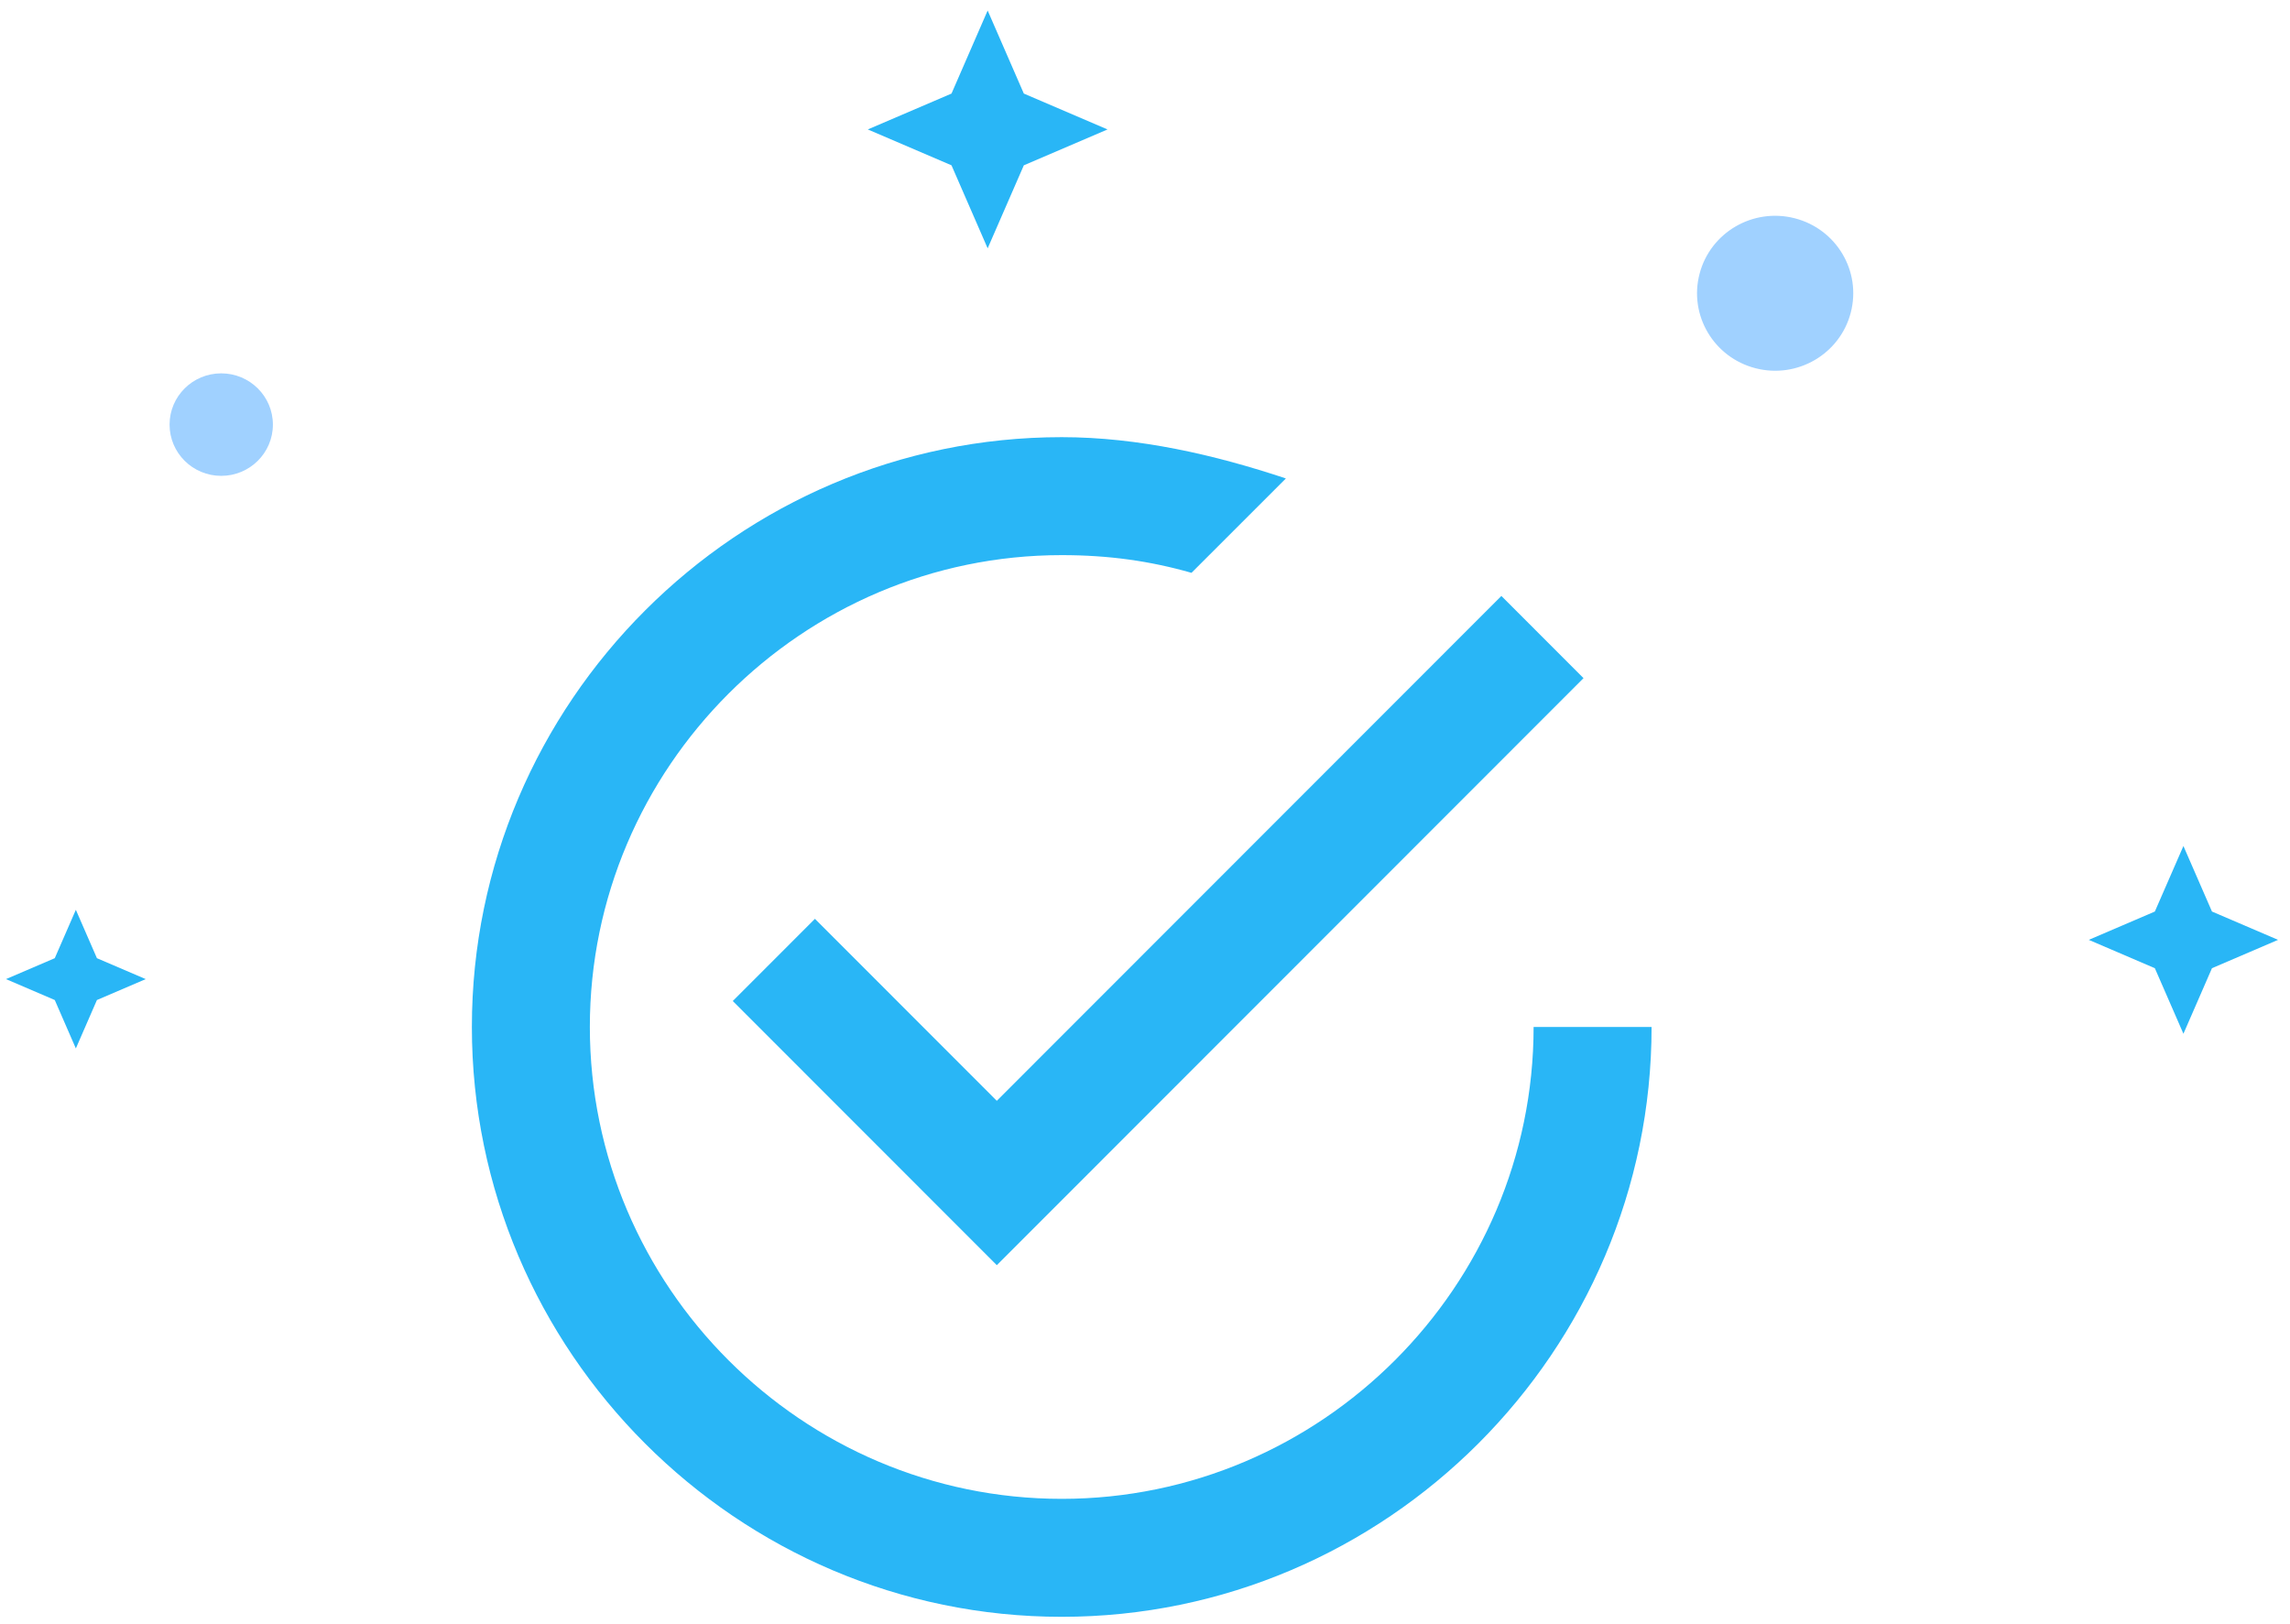
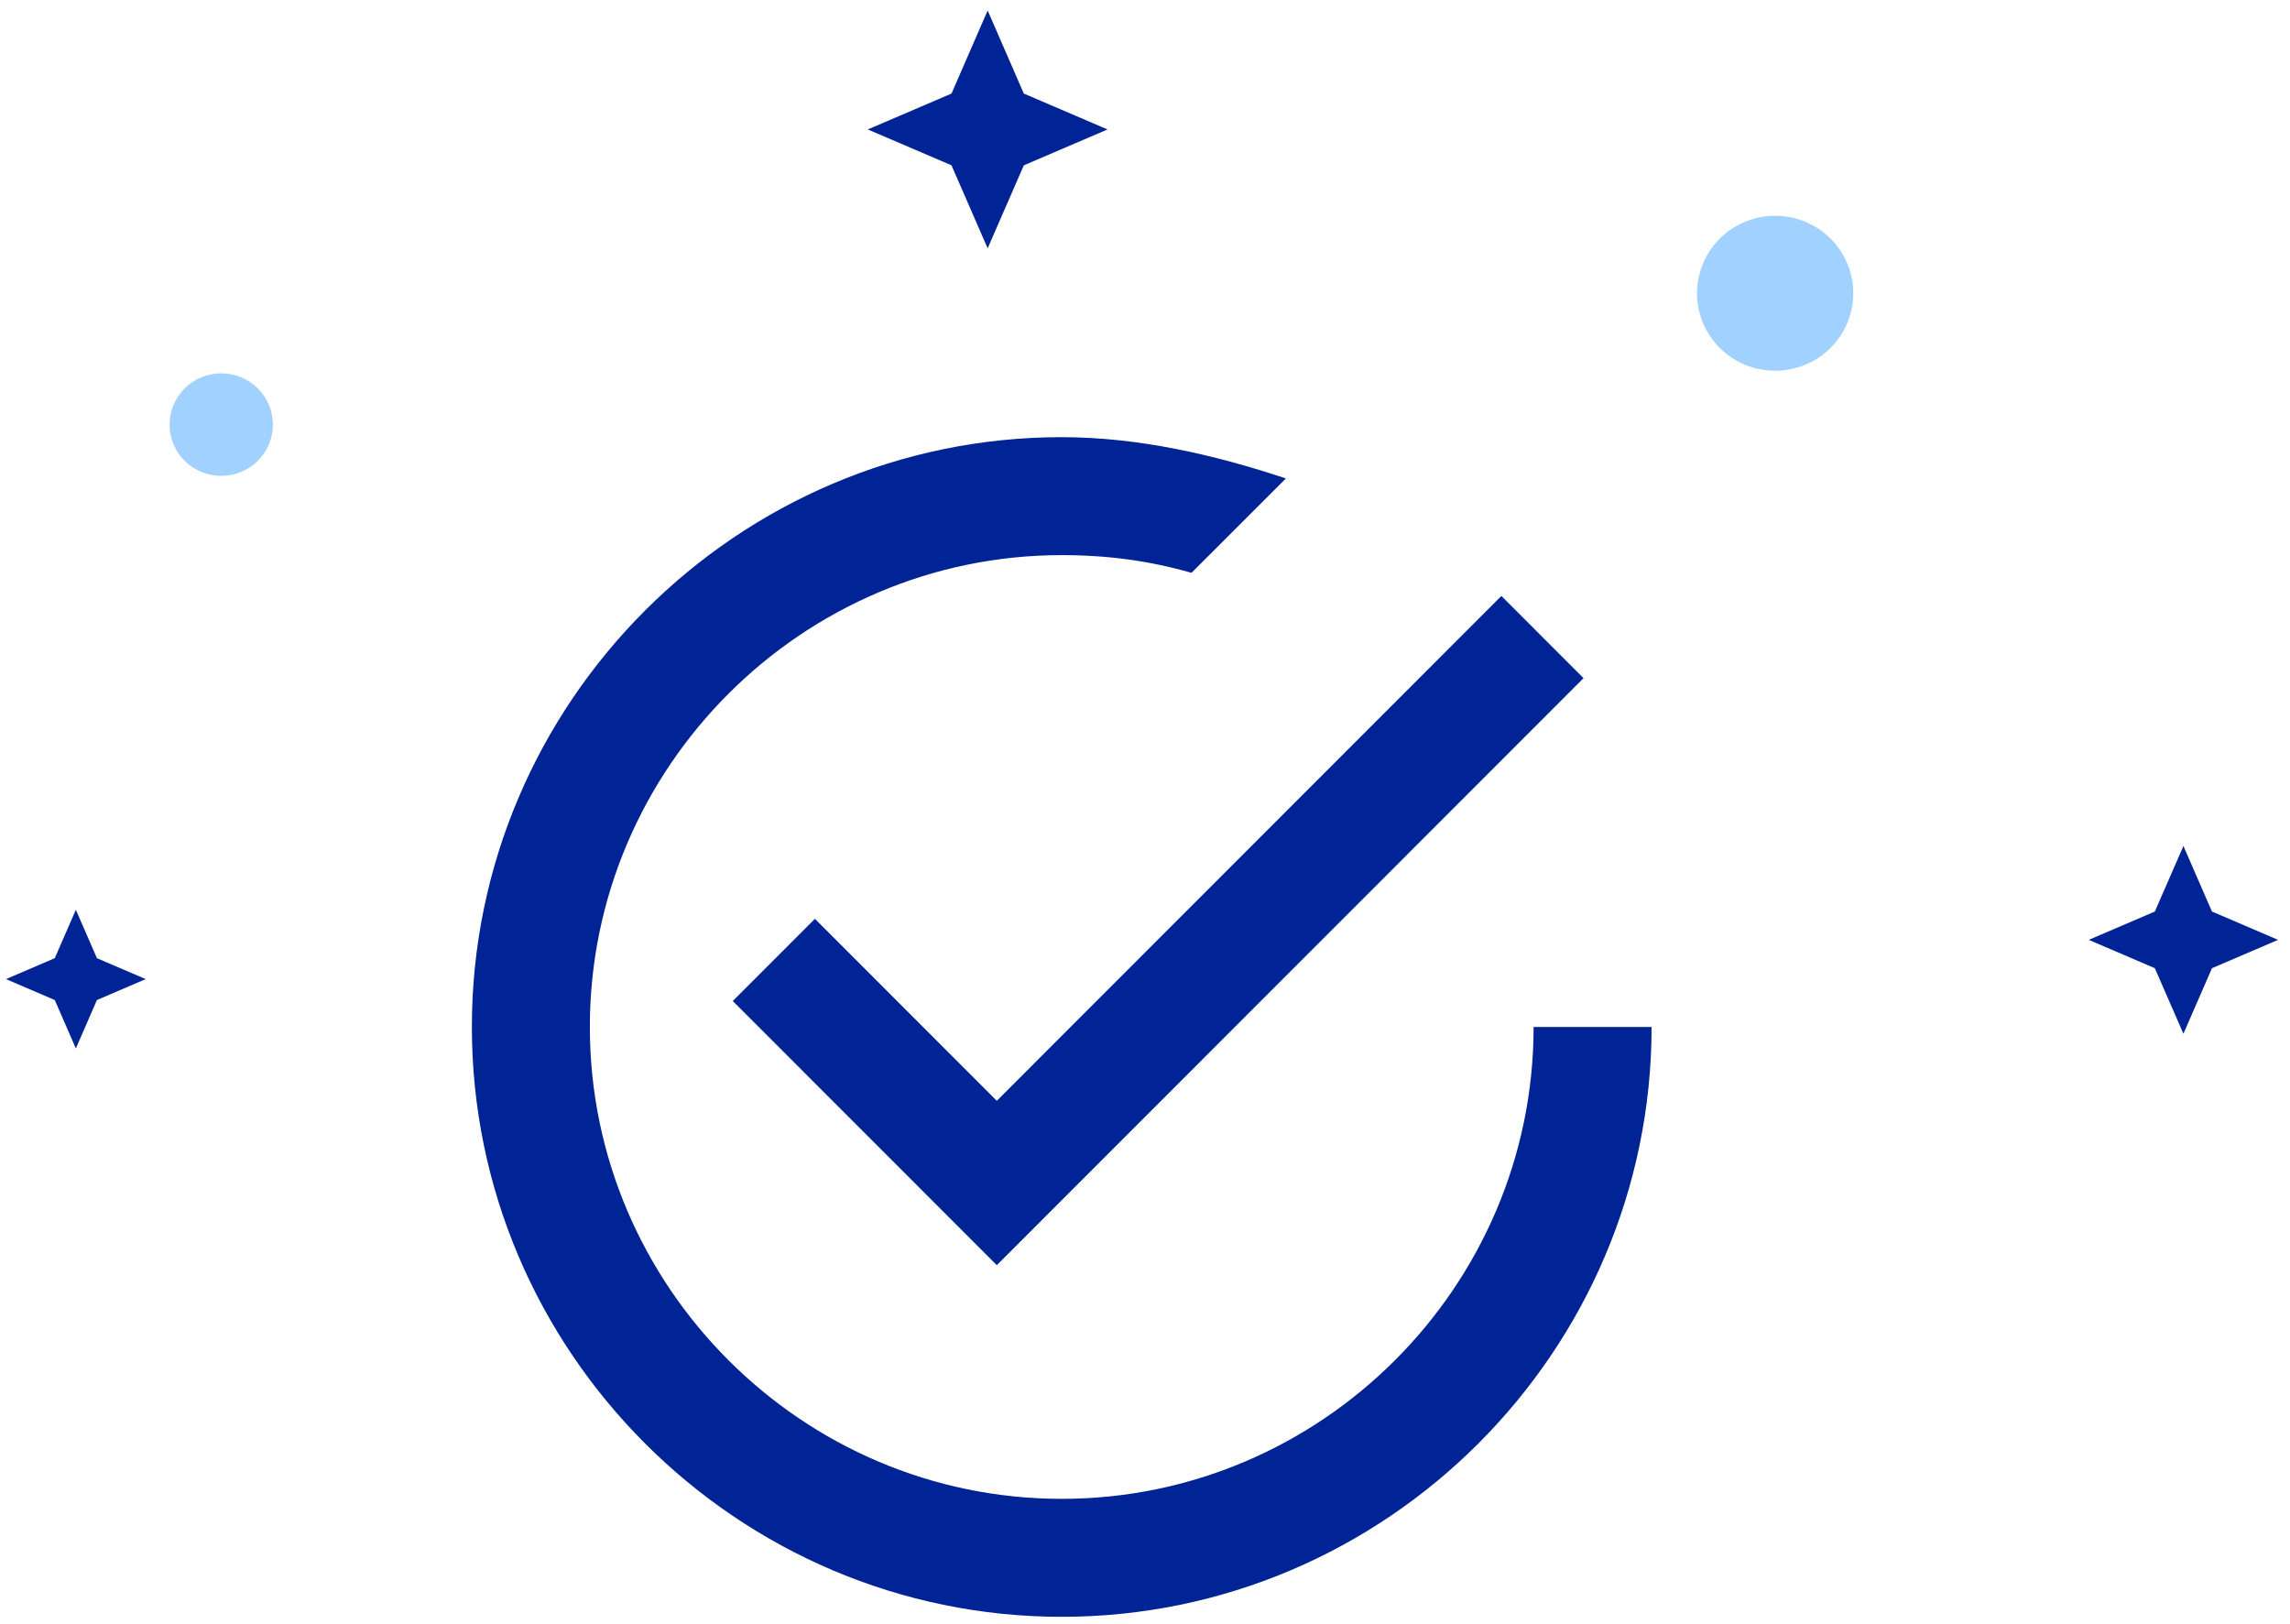
<svg xmlns="http://www.w3.org/2000/svg" width="165px" height="117px" viewBox="0 0 165 117" version="1.1">
  <g id="#-Dki-online" stroke="none" stroke-width="1" fill="none" fill-rule="evenodd">
    <g id="#PC---Dki-online/-Step-4" transform="translate(-638, -558)">
      <g id="Group-8" transform="translate(345, 504)">
        <g id="Group-6">
          <g id="Group-3" transform="translate(0, 54)">
            <g id="Group-4" transform="translate(293, 0)">
-               <path d="M58.717,66.207 L52.798,72.129 L71.822,91.163 L114.096,48.864 L108.178,42.942 L71.822,79.32 L58.717,66.207 Z M110.5,74 C110.5,92.7 95.2,108 76.5,108 C57.8,108 42.5,92.7 42.5,74 C42.5,55.3 57.8,40 76.5,40 C79.9,40 82.875,40.425 85.85,41.275 L92.65,34.475 C87.55,32.775 82.025,31.5 76.5,31.5 C53.125,31.5 34,50.625 34,74 C34,97.375 53.125,116.5 76.5,116.5 C99.875,116.5 119,97.375 119,74 L110.5,74 Z" id="Shape" fill="#29B6F6" fill-rule="nonzero" />
+               <path d="M58.717,66.207 L52.798,72.129 L71.822,91.163 L114.096,48.864 L108.178,42.942 L71.822,79.32 L58.717,66.207 Z M110.5,74 C110.5,92.7 95.2,108 76.5,108 C57.8,108 42.5,92.7 42.5,74 C42.5,55.3 57.8,40 76.5,40 C79.9,40 82.875,40.425 85.85,41.275 L92.65,34.475 C87.55,32.775 82.025,31.5 76.5,31.5 C53.125,31.5 34,50.625 34,74 C34,97.375 53.125,116.5 76.5,116.5 C99.875,116.5 119,97.375 119,74 L110.5,74 Z" id="Shape" fill="#002395" fill-rule="nonzero" />
              <g id="Group-2" transform="translate(0, 0.5)">
-                 <polyline id="Fill-7" fill="#29B6F6" points="71.163 0.258 73.769 6.242 79.8 8.827 73.769 11.412 71.163 17.393 68.558 11.412 62.527 8.827 68.558 6.242 71.163 0.258" />
-                 <polyline id="Fill-8" fill="#29B6F6" points="157.321 60.46 159.378 65.181 164.14 67.222 159.378 69.264 157.321 73.987 155.262 69.264 150.502 67.222 155.262 65.181 157.321 60.46" />
-                 <polyline id="Fill-9" fill="#29B6F6" points="5.465 65.057 6.984 68.543 10.5 70.05 6.984 71.557 5.465 75.045 3.946 71.557 0.431 70.05 3.946 68.543 5.465 65.057" />
+                 <polyline id="Fill-7" fill="#002395" points="71.163 0.258 73.769 6.242 79.8 8.827 73.769 11.412 71.163 17.393 68.558 11.412 62.527 8.827 68.558 6.242 71.163 0.258" />
+                 <polyline id="Fill-8" fill="#002395" points="157.321 60.46 159.378 65.181 164.14 67.222 159.378 69.264 157.321 73.987 155.262 69.264 150.502 67.222 155.262 65.181 157.321 60.46" />
+                 <polyline id="Fill-9" fill="#002395" points="5.465 65.057 6.984 68.543 10.5 70.05 6.984 71.557 5.465 75.045 3.946 71.557 0.431 70.05 3.946 68.543 5.465 65.057" />
                <path d="M129.313,15.227 C132.322,15.998 134.131,19.044 133.351,22.029 C132.574,25.014 129.504,26.808 126.495,26.035 C123.485,25.264 121.677,22.218 122.456,19.234 C123.233,16.249 126.304,14.455 129.313,15.227" id="Fill-10" fill="#A0D1FF" />
                <path d="M19.663,30.095 C19.663,32.134 17.995,33.788 15.94,33.788 C13.884,33.788 12.218,32.134 12.218,30.095 C12.218,28.055 13.884,26.402 15.94,26.402 C17.995,26.402 19.663,28.055 19.663,30.095" id="Fill-11" fill="#A0D1FF" />
              </g>
            </g>
          </g>
        </g>
      </g>
    </g>
  </g>
</svg>
